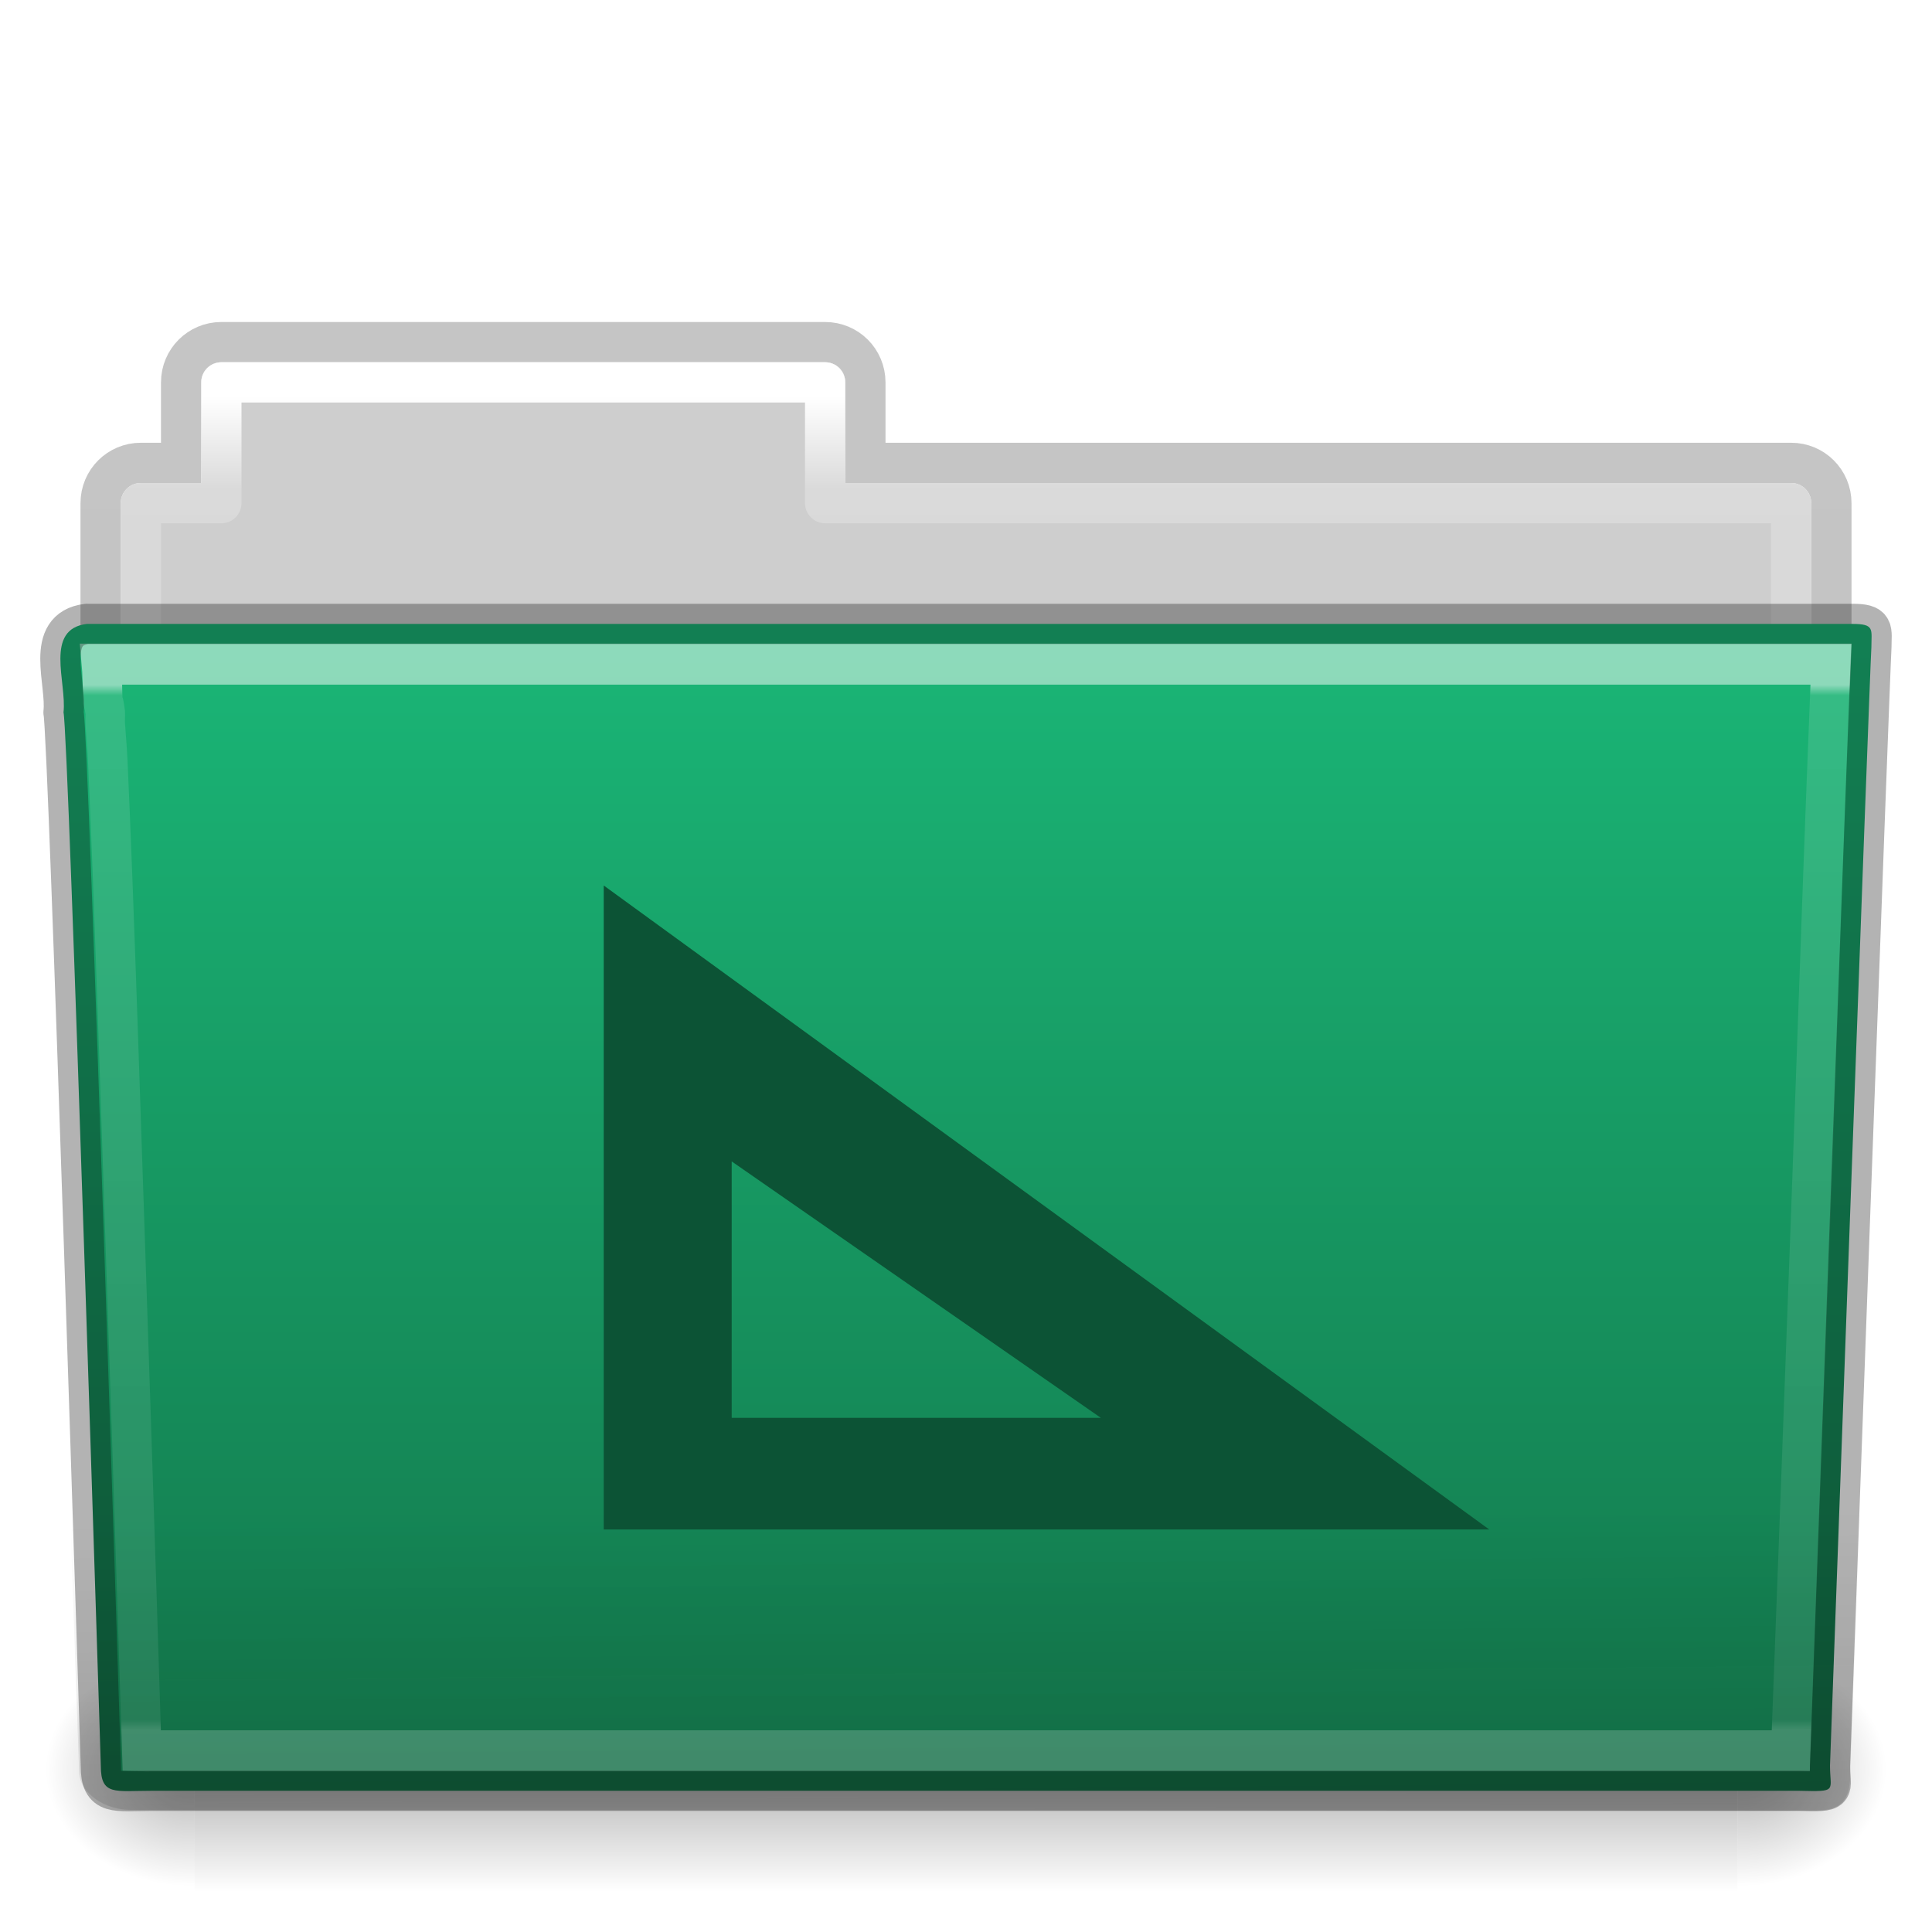
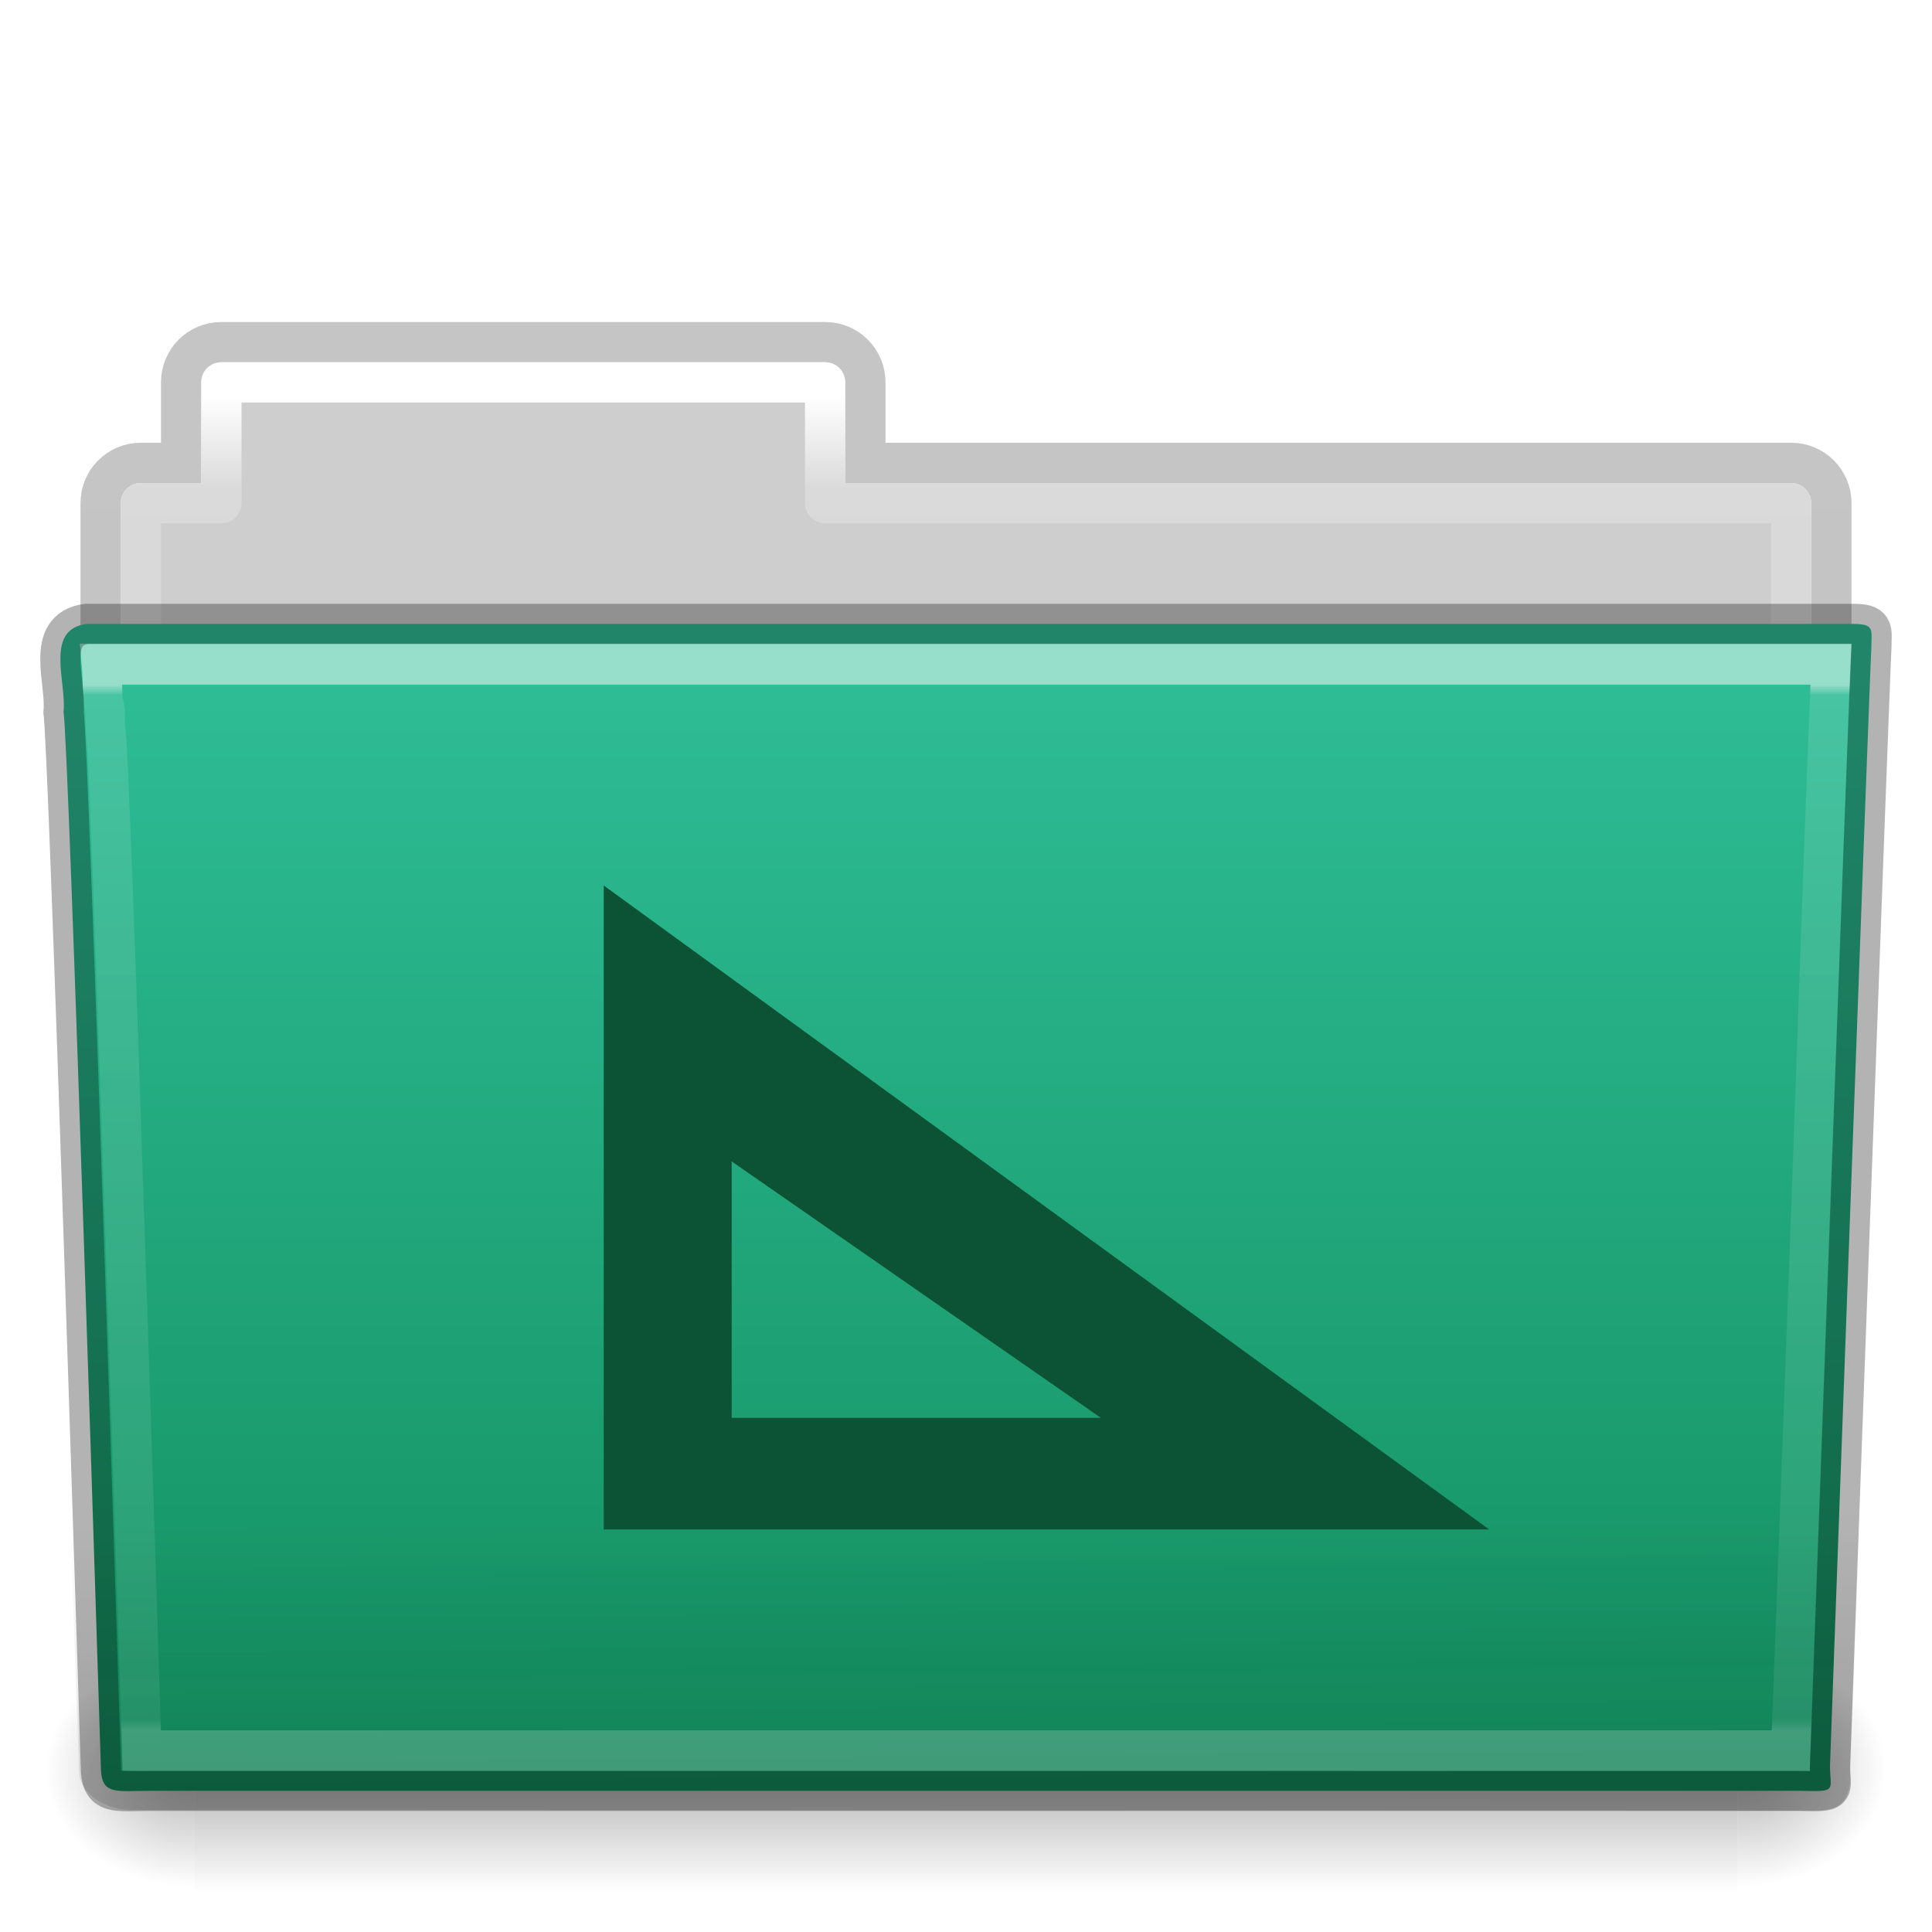
<svg xmlns="http://www.w3.org/2000/svg" xmlns:xlink="http://www.w3.org/1999/xlink" version="1.1" id="svg18157" height="48px" width="48px">
  <defs id="defs18159">
    <linearGradient y2="35.582" x2="42.471" y1="11.953" x1="42.471" gradientTransform="matrix(0.8918903,0,0,1.058028,3.120661,5.353602)" gradientUnits="userSpaceOnUse" id="linearGradient12489" xlink:href="#linearGradient3454-2-5-0-3" />
    <linearGradient id="linearGradient3454-2-5-0-3">
      <stop id="stop3456-4-9-38-1" style="stop-color:#ffffff;stop-opacity:1" offset="0" />
      <stop id="stop3458-39-80-3-5" style="stop-color:#ffffff;stop-opacity:0.235" offset="0.01" />
      <stop id="stop3460-7-0-2-4" style="stop-color:#ffffff;stop-opacity:0.157" offset="0.99" />
      <stop id="stop3462-0-9-8-7" style="stop-color:#ffffff;stop-opacity:0.392" offset="1" />
    </linearGradient>
    <linearGradient y2="36.658" x2="22.809" y1="49.629" x1="22.935" gradientTransform="matrix(1.144692,0,0,0.9977536,-3.466138,1.09884)" gradientUnits="userSpaceOnUse" id="linearGradient12487" xlink:href="#linearGradient6129-963-697-142-998-580-273-44-2-2" />
    <linearGradient id="linearGradient6129-963-697-142-998-580-273-44-2-2">
      <stop offset="0" style="stop-color:#0a0a0a;stop-opacity:0.498" id="stop2661-01-6-2" />
      <stop offset="1" style="stop-color:#0a0a0a;stop-opacity:0" id="stop2663-64-5-5" />
    </linearGradient>
    <linearGradient y2="43.761" x2="35.793" y1="17.118" x1="35.793" gradientTransform="matrix(1,0,0,1.035714,2.0849371e-6,-1.58909)" gradientUnits="userSpaceOnUse" id="linearGradient12481" xlink:href="#linearGradient4632-0-6-4-7" />
    <linearGradient id="linearGradient4632-0-6-4">
      <stop id="stop4634-4-4-7" offset="0" style="stop-color:#aacb7d;stop-opacity:1;" />
      <stop id="stop4636-3-1-5" offset="1" style="stop-color:#709937;stop-opacity:1;" />
    </linearGradient>
    <radialGradient r="117.143" fy="486.648" fx="605.714" cy="486.648" cx="605.714" gradientTransform="matrix(-0.03079083,0,0,0.02470588,23.38975,31.94164)" gradientUnits="userSpaceOnUse" id="radialGradient12475" xlink:href="#linearGradient5060-820-91-9-0" />
    <linearGradient id="linearGradient5060-820-91-9-0">
      <stop offset="0" style="stop-color:#000000;stop-opacity:1" id="stop2681-778-5-1" />
      <stop offset="1" style="stop-color:#000000;stop-opacity:0" id="stop2683-2-86-2" />
    </linearGradient>
    <radialGradient r="117.143" fy="486.648" fx="605.714" cy="486.648" cx="605.714" gradientTransform="matrix(0.03079083,0,0,0.02470588,24.61025,31.94164)" gradientUnits="userSpaceOnUse" id="radialGradient12471" xlink:href="#linearGradient5060-179-37-4-0" />
    <linearGradient id="linearGradient5060-179-37-4-0">
      <stop offset="0" style="stop-color:#000000;stop-opacity:1" id="stop2675-91-9-2" />
      <stop offset="1" style="stop-color:#000000;stop-opacity:0" id="stop2677-09-0-9" />
    </linearGradient>
    <linearGradient y2="609.505" x2="302.857" y1="366.648" x1="302.857" gradientTransform="matrix(0.07938856,0,0,0.02470588,-4.693288,31.94164)" gradientUnits="userSpaceOnUse" id="linearGradient12467" xlink:href="#linearGradient5048-585-73-1-5" />
    <linearGradient id="linearGradient5048-585-73-1-5">
      <stop offset="0" style="stop-color:#000000;stop-opacity:0" id="stop2667-99-4-6" />
      <stop offset="0.5" style="stop-color:#000000;stop-opacity:1" id="stop2669-5-9-4" />
      <stop offset="1" style="stop-color:#000000;stop-opacity:0" id="stop2671-56-4-2" />
    </linearGradient>
    <linearGradient y2="34.143" x2="21.37" y1="4.248" x1="21.37" gradientTransform="matrix(0.8918903,0,0,1.058028,3.120662,5.3536)" gradientUnits="userSpaceOnUse" id="linearGradient12463" xlink:href="#linearGradient4507-0-4-7" />
    <linearGradient id="linearGradient4507-0-4-7">
      <stop offset="0" style="stop-color:#ffffff;stop-opacity:1" id="stop4509-35-6-1" />
      <stop offset="0.074" style="stop-color:#ffffff;stop-opacity:0.235" id="stop4511-46-3-8" />
      <stop offset="0.99" style="stop-color:#ffffff;stop-opacity:0.157" id="stop4513-15-5-9" />
      <stop offset="1" style="stop-color:#ffffff;stop-opacity:0.392" id="stop4515-1-1-8" />
    </linearGradient>
    <linearGradient id="linearGradient4646-7-4-3">
      <stop id="stop4648-8-0-3" style="stop-color:#f9f9f9;stop-opacity:1" offset="0" />
      <stop id="stop4650-1-7-3" style="stop-color:#d8d8d8;stop-opacity:1" offset="1" />
    </linearGradient>
    <linearGradient id="linearGradient3104-8-8-97-4-6-11-5-5">
      <stop id="stop3106-5-4-3-5-0-2-1-0" style="stop-color:#000000;stop-opacity:0.322" offset="0" />
      <stop id="stop3108-4-3-7-8-2-0-7-9" style="stop-color:#000000;stop-opacity:0.278" offset="1" />
    </linearGradient>
    <linearGradient xlink:href="#linearGradient3104-8-8-97-4-6-11-5-5" id="linearGradient18155" gradientUnits="userSpaceOnUse" gradientTransform="matrix(0.8074983,0,0,0.833744,106.8767,-0.06984031)" x1="-51.786" y1="53.514" x2="-51.786" y2="3.634" />
    <linearGradient xlink:href="#linearGradient7012-661-145-733-759-865-745" id="linearGradient3840" x1="22.559" y1="16.466" x2="22.559" y2="44.377" gradientUnits="userSpaceOnUse" />
    <radialGradient xlink:href="#linearGradient3484" id="radialGradient3070" gradientUnits="userSpaceOnUse" gradientTransform="matrix(-1.274898e-8,1.714292,-2.159331,-1.4599595e-8,12.80936,2.857001)" cx="3" cy="5.017" fx="3" fy="5.017" r="21" />
    <linearGradient xlink:href="#linearGradient6404" id="linearGradient3068" gradientUnits="userSpaceOnUse" gradientTransform="translate(-50.9409,0)" x1="62.989" y1="13.183" x2="62.989" y2="16.19" />
    <linearGradient xlink:href="#linearGradient3390" id="linearGradient3061" gradientUnits="userSpaceOnUse" gradientTransform="translate(-53.76539,-0.1141929)" x1="82.453" y1="45.114" x2="65.34" y2="15.944" />
    <linearGradient xlink:href="#linearGradient6129-963-697-142-998-580-273" id="linearGradient3056" gradientUnits="userSpaceOnUse" gradientTransform="matrix(1.144692,0,0,0.9977536,-3.466141,1.098842)" x1="22.935" y1="49.629" x2="22.809" y2="36.658" />
    <radialGradient xlink:href="#linearGradient6087-437-184-795-110-662-495" id="radialGradient3053" gradientUnits="userSpaceOnUse" gradientTransform="matrix(0,1.207974,-1.627164,0,26.37175,8.266469)" cx="7.265" cy="8.302" fx="7.265" fy="8.302" r="20.98" />
    <linearGradient xlink:href="#linearGradient8265-821-176-38-919-66-249" id="linearGradient3050" gradientUnits="userSpaceOnUse" x1="11.566" y1="22.292" x2="15.215" y2="33.955" />
    <linearGradient x1="11.566" y1="22.292" x2="15.215" y2="33.955" id="linearGradient3466" xlink:href="#linearGradient8265-821-176-38-919-66-249" gradientUnits="userSpaceOnUse" />
    <linearGradient id="linearGradient8265-821-176-38-919-66-249">
      <stop id="stop2687" style="stop-color:#ffffff;stop-opacity:0.2" offset="0" />
      <stop id="stop2689" style="stop-color:#ffffff;stop-opacity:0" offset="1" />
    </linearGradient>
    <radialGradient cx="7.265" cy="8.302" r="20.98" fx="7.265" fy="8.302" id="radialGradient2442-940-759" xlink:href="#linearGradient6087-437-184-795-110-662-495" gradientUnits="userSpaceOnUse" gradientTransform="matrix(0,1.207974,-1.627164,0,26.37175,8.266469)" />
    <linearGradient id="linearGradient6087-437-184-795-110-662-495">
      <stop id="stop2693" style="stop-color:#ffffff;stop-opacity:0.4" offset="0" />
      <stop id="stop2695" style="stop-color:#ffffff;stop-opacity:0" offset="1" />
    </linearGradient>
    <linearGradient x1="22.935" y1="49.629" x2="22.809" y2="36.658" id="linearGradient6462-657-405" xlink:href="#linearGradient6129-963-697-142-998-580-273" gradientUnits="userSpaceOnUse" gradientTransform="matrix(1.144692,0,0,0.9977536,-3.466141,1.098842)" />
    <linearGradient id="linearGradient6129-963-697-142-998-580-273">
      <stop id="stop2661" style="stop-color:#0a0a0a;stop-opacity:0.498" offset="0" />
      <stop id="stop2663" style="stop-color:#0a0a0a;stop-opacity:0" offset="1" />
    </linearGradient>
    <radialGradient cx="63.969" cy="14.113" r="23.097" fx="63.969" fy="14.113" id="radialGradient3404" xlink:href="#linearGradient7012-661-145-733-759-865-745" gradientUnits="userSpaceOnUse" gradientTransform="matrix(1.564693,-9.5143002e-8,6.1772287e-8,1.015888,-86.21257,8.146117)" />
    <linearGradient id="linearGradient7012-661-145-733-759-865-745">
      <stop id="stop2699" style="stop-color:#aacb7d;stop-opacity:1" offset="0" />
      <stop id="stop2701" style="stop-color:#709937;stop-opacity:1" offset="1" />
    </linearGradient>
    <linearGradient x1="82.453" y1="45.114" x2="65.34" y2="15.944" id="linearGradient3412" xlink:href="#linearGradient3390" gradientUnits="userSpaceOnUse" gradientTransform="translate(-53.76539,-0.1141929)" />
    <linearGradient id="linearGradient3390">
      <stop id="stop3392" style="stop-color:#51751e;stop-opacity:1" offset="0" />
      <stop id="stop3394" style="stop-color:#51751e;stop-opacity:1" offset="1" />
    </linearGradient>
    <linearGradient x1="302.857" y1="366.648" x2="302.857" y2="609.505" id="linearGradient7596-975" xlink:href="#linearGradient5048-585" gradientUnits="userSpaceOnUse" gradientTransform="matrix(0.08284024,0,0,0.03705882,-5.940829,25.41246)" />
    <linearGradient id="linearGradient5048-585">
      <stop id="stop2667" style="stop-color:#000000;stop-opacity:0" offset="0" />
      <stop id="stop2669" style="stop-color:#000000;stop-opacity:1" offset="0.5" />
      <stop id="stop2671" style="stop-color:#000000;stop-opacity:0" offset="1" />
    </linearGradient>
    <radialGradient cx="605.714" cy="486.648" r="117.143" fx="605.714" fy="486.648" id="radialGradient7598-526" xlink:href="#linearGradient5060-179" gradientUnits="userSpaceOnUse" gradientTransform="matrix(0.03212956,0,0,0.03705882,24.63678,25.41246)" />
    <linearGradient id="linearGradient5060-179">
      <stop id="stop2675" style="stop-color:#000000;stop-opacity:1" offset="0" />
      <stop id="stop2677" style="stop-color:#000000;stop-opacity:0" offset="1" />
    </linearGradient>
    <radialGradient cx="605.714" cy="486.648" r="117.143" fx="605.714" fy="486.648" id="radialGradient7600-312" xlink:href="#linearGradient5060-820" gradientUnits="userSpaceOnUse" gradientTransform="matrix(-0.03212956,0,0,0.03705882,23.36322,25.41246)" />
    <linearGradient id="linearGradient5060-820">
      <stop id="stop2681" style="stop-color:#000000;stop-opacity:1" offset="0" />
      <stop id="stop2683" style="stop-color:#000000;stop-opacity:0" offset="1" />
    </linearGradient>
    <linearGradient x1="62.989" y1="13.183" x2="62.989" y2="16.19" id="linearGradient3482" xlink:href="#linearGradient6404" gradientUnits="userSpaceOnUse" gradientTransform="translate(-50.9409,0)" />
    <linearGradient id="linearGradient6404">
      <stop id="stop6406" style="stop-color:#f9f9f9;stop-opacity:1" offset="0" />
      <stop id="stop6408" style="stop-color:#c9c9c9;stop-opacity:1" offset="1" />
    </linearGradient>
    <radialGradient cx="3" cy="5.017" r="21" fx="3" fy="5.017" id="radialGradient3470" xlink:href="#linearGradient3484" gradientUnits="userSpaceOnUse" gradientTransform="matrix(-1.274898e-8,1.714292,-2.159331,-1.4599595e-8,12.80936,2.857001)" />
    <linearGradient id="linearGradient3484">
      <stop id="stop3486" style="stop-color:#bdbdbd;stop-opacity:1" offset="0" />
      <stop id="stop3488" style="stop-color:#d0d0d0;stop-opacity:1" offset="1" />
    </linearGradient>
    <linearGradient x1="86.133" y1="105.105" x2="84.639" y2="20.895" id="linearGradient2606" xlink:href="#linearGradient5128" gradientUnits="userSpaceOnUse" gradientTransform="matrix(0.2014014,0,0,0.2014015,18.1103,20.3117)" />
    <linearGradient id="linearGradient5128">
      <stop id="stop5130" style="stop-color:#ffffff;stop-opacity:1" offset="0" />
      <stop id="stop5132" style="stop-color:#959595;stop-opacity:1" offset="1" />
    </linearGradient>
    <linearGradient x1="32.036" y1="19" x2="32.036" y2="47.012" id="linearGradient3413" xlink:href="#linearGradient3309" gradientUnits="userSpaceOnUse" />
    <linearGradient x1="63.999" y1="3.1" x2="63.999" y2="122.899" id="linearGradient3309" gradientUnits="userSpaceOnUse">
      <stop id="stop3311" style="stop-color:#f6f6f6;stop-opacity:1" offset="0" />
      <stop id="stop3313" style="stop-color:#d2d2d2;stop-opacity:1" offset="1" />
    </linearGradient>
    <linearGradient x1="25.923" y1="19" x2="25.923" y2="47.045" id="linearGradient3415" xlink:href="#linearGradient3397" gradientUnits="userSpaceOnUse" />
    <linearGradient id="linearGradient3397">
      <stop id="stop3399" style="stop-color:#a0a0a0;stop-opacity:1" offset="0" />
      <stop id="stop3401" style="stop-color:#787878;stop-opacity:1" offset="1" />
    </linearGradient>
    <linearGradient y2="36.599" x2="22.935" y1="49.629" x1="22.935" gradientTransform="matrix(2.204126,0,0,1.953124,44.81525,2.968136)" gradientUnits="userSpaceOnUse" id="linearGradient5887" xlink:href="#linearGradient6129-963-697-142-998-580-273-44-2-2" />
    <linearGradient y2="119.06" x2="-91" y1="44" x1="-91" gradientTransform="matrix(0.7258065,0,0,0.7451619,116.8134,18.32545)" gradientUnits="userSpaceOnUse" id="linearGradient5883" xlink:href="#linearGradient4632-0-6-4-7" />
    <linearGradient id="linearGradient4632-0-6-4-7">
-       <stop id="stop4634-4-4-7-5" offset="0" style="stop-color:#1ab576;stop-opacity:1;" />
-       <stop id="stop4636-3-1-5-3" offset="1" style="stop-color:#13784c;stop-opacity:1;" />
+       <stop id="stop4634-4-4-7-5" offset="0" style="stop-color:#2fbe97;stop-opacity:1;" />
+       <stop id="stop4636-3-1-5-3" offset="1" style="stop-color:#139060;stop-opacity:1;" />
    </linearGradient>
  </defs>
  <g id="layer1">
    <path id="rect4251-0-0-61" d="m 5.5,8.5 c -0.554,0 -1,0.446 -1,1 l 0,2 -1,0 c -0.554,0 -1,0.446 -1,1 l 0,6 c 0,0.554 0.446,1 1,1 l 41,0 c 0.554,0 1,-0.446 1,-1 l 0,-6 c 0,-0.554 -0.446,-1 -1,-1 l -23,0 0,-2 c 0,-0.554 -0.446,-1 -1,-1 l -15,0 z" style="opacity:0.8;color:#000000;fill:none;stroke:url(#linearGradient18155);stroke-width:1;stroke-linecap:butt;stroke-linejoin:miter;stroke-miterlimit:4;stroke-opacity:1;stroke-dasharray:none;stroke-dashoffset:0;marker:none;visibility:visible;display:inline;overflow:visible;enable-background:accumulate" />
    <path id="rect4251-3-2" d="m 5.5,9 c -0.277,0 -0.5,0.223 -0.5,0.5 l 0,2.5 -1.5,0 c -0.277,0 -0.5,0.223 -0.5,0.5 l 0,6 c 0,0.277 0.223,0.5 0.5,0.5 l 41,0 c 0.277,0 0.5,-0.223 0.5,-0.5 l 0,-6 c 0,-0.277 -0.223,-0.5 -0.5,-0.5 l -23.5,0 0,-2.5 c 0,-0.277 -0.223,-0.5 -0.5,-0.5 l -15,0 z" style="color:#000000;fill:#cecece;fill-opacity:1;fill-rule:nonzero;stroke:none;stroke-width:1;marker:none;visibility:visible;display:inline;overflow:visible;enable-background:accumulate" />
    <path id="rect4251-9-21-7" d="m 5.5,9.5 0,3 -2,0 0,7 41,0 0,-7 -24,0 0,-3 -15,0 z" style="color:#000000;fill:none;stroke:url(#linearGradient12463);stroke-width:1;stroke-linecap:round;stroke-linejoin:round;stroke-miterlimit:4;stroke-opacity:1;stroke-dasharray:none;stroke-dashoffset:0;marker:none;visibility:visible;display:inline;overflow:visible;enable-background:accumulate" />
    <rect width="38.333" height="6" x="4.833" y="41" id="rect4173-8-8" style="opacity:0.3;fill:url(#linearGradient12467);fill-opacity:1;fill-rule:nonzero;stroke:none;stroke-width:1;marker:none;visibility:visible;display:inline;overflow:visible" />
    <path d="m 43.167,41 c 0,0 0,6 0,6 1.586,0.011 3.833,-1.344 3.833,-3 0,-1.656 -1.769,-2.999 -3.833,-2.999 z" id="path5058-9-0" style="opacity:0.3;fill:url(#radialGradient12471);fill-opacity:1;fill-rule:nonzero;stroke:none;stroke-width:1;marker:none;visibility:visible;display:inline;overflow:visible" />
    <path d="m 4.833,41 c 0,0 0,6 0,6 -1.586,0.011 -3.833,-1.344 -3.833,-3 0,-1.656 1.769,-2.999 3.833,-2.999 z" id="path5018-6-6" style="opacity:0.3;fill:url(#radialGradient12475);fill-opacity:1;fill-rule:nonzero;stroke:none;stroke-width:1;marker:none;visibility:visible;display:inline;overflow:visible" />
    <path d="m 2.163,15.5 c -1.072,0.128 -0.5,1.454 -0.585,2.2 0.124,0.482 0.927,26.176 0.927,26.176 0,0.741 0.352,0.616 1.243,0.616 13.189,0 27.773,0 40.961,0 0.96,0.023 0.757,0.012 0.757,-0.627 0,0 0.993,-27.354 1.028,-27.781 0,-0.449 0.09,-0.583 -0.473,-0.583 -14.084,0 -29.775,0 -43.859,0 z" id="path3388-7-1" style="fill:url(#linearGradient12481);fill-opacity:1.0;stroke:none" />
    <path d="m 2.058,16.065 43.896,4e-4 c 0.634,0 1.045,0.445 1.045,0.997 l -1.032,26.96 c 0.015,0.699 -0.209,0.977 -0.946,0.962 l -41.781,-0.018 c -0.634,0 -1.274,-0.413 -1.274,-0.966 L 1.013,17.063 c 0,-0.553 0.411,-0.998 1.045,-0.998 z" id="path6127-1-4" style="opacity:0.4;fill:url(#linearGradient12487);fill-opacity:1;stroke:none" />
    <path transform="matrix(1,0,0,1.038398,0.02211208,-1.67196)" d="m 2.5,17.5 c 0.017,0.176 0.022,0.518 0.031,0.875 0.023,0.086 0.026,0.059 0.031,0.094 0.011,0.067 0.027,0.138 0.031,0.188 0.006,0.075 -0.007,0.173 0,0.281 0.013,0.216 0.045,0.511 0.062,0.875 0.034,0.728 0.078,1.709 0.125,2.906 0.094,2.395 0.203,5.556 0.312,8.688 C 3.306,37.482 3.488,43.144 3.5,43.5 c 0.123,0.004 0.071,0 0.25,0 l 40.719,0 c 0.012,-0.329 0.253,-6.427 0.5,-12.906 0.127,-3.326 0.245,-6.685 0.344,-9.219 0.049,-1.267 0.094,-2.332 0.125,-3.094 0.013,-0.329 0.022,-0.573 0.031,-0.781 L 2.5,17.5 z" id="path4587-3-5" style="opacity:0.5;color:#000000;fill:none;stroke:url(#linearGradient12489);stroke-width:0.981;stroke-linecap:round;stroke-linejoin:miter;stroke-miterlimit:4;stroke-opacity:1;stroke-dasharray:none;stroke-dashoffset:0;marker:none;visibility:visible;display:inline;overflow:visible;enable-background:accumulate" />
    <path d="m 2.163,15.5 c -1.072,0.128 -0.5,1.454 -0.585,2.2 0.124,0.482 0.927,26.176 0.927,26.176 0,0.741 0.352,0.616 1.243,0.616 13.189,0 27.773,0 40.961,0 0.96,0.023 0.757,0.012 0.757,-0.627 0,0 0.993,-27.354 1.028,-27.781 0,-0.449 0.09,-0.583 -0.473,-0.583 -14.084,0 -29.775,0 -43.859,0 z" id="path3388-7-1-7" style="opacity:0.3;fill:none;stroke:#000000;stroke-width:1;stroke-linecap:round;stroke-linejoin:round;stroke-miterlimit:4;stroke-opacity:1;stroke-dashoffset:0" />
    <g transform="matrix(0.5815766,0,0,0.5815766,13.95639,-5.586039)" id="g4856">
      <path d="m 1.794,47.433 -2.6e-5,27.511 37.828,-1.18e-4 z m 5.466,11.787 15.77,10.954 H 7.26 Z" id="rect4703" style="fill:#0c5335;fill-opacity:1;fill-rule:nonzero;stroke:none;stroke-width:0.919" />
    </g>
  </g>
</svg>
